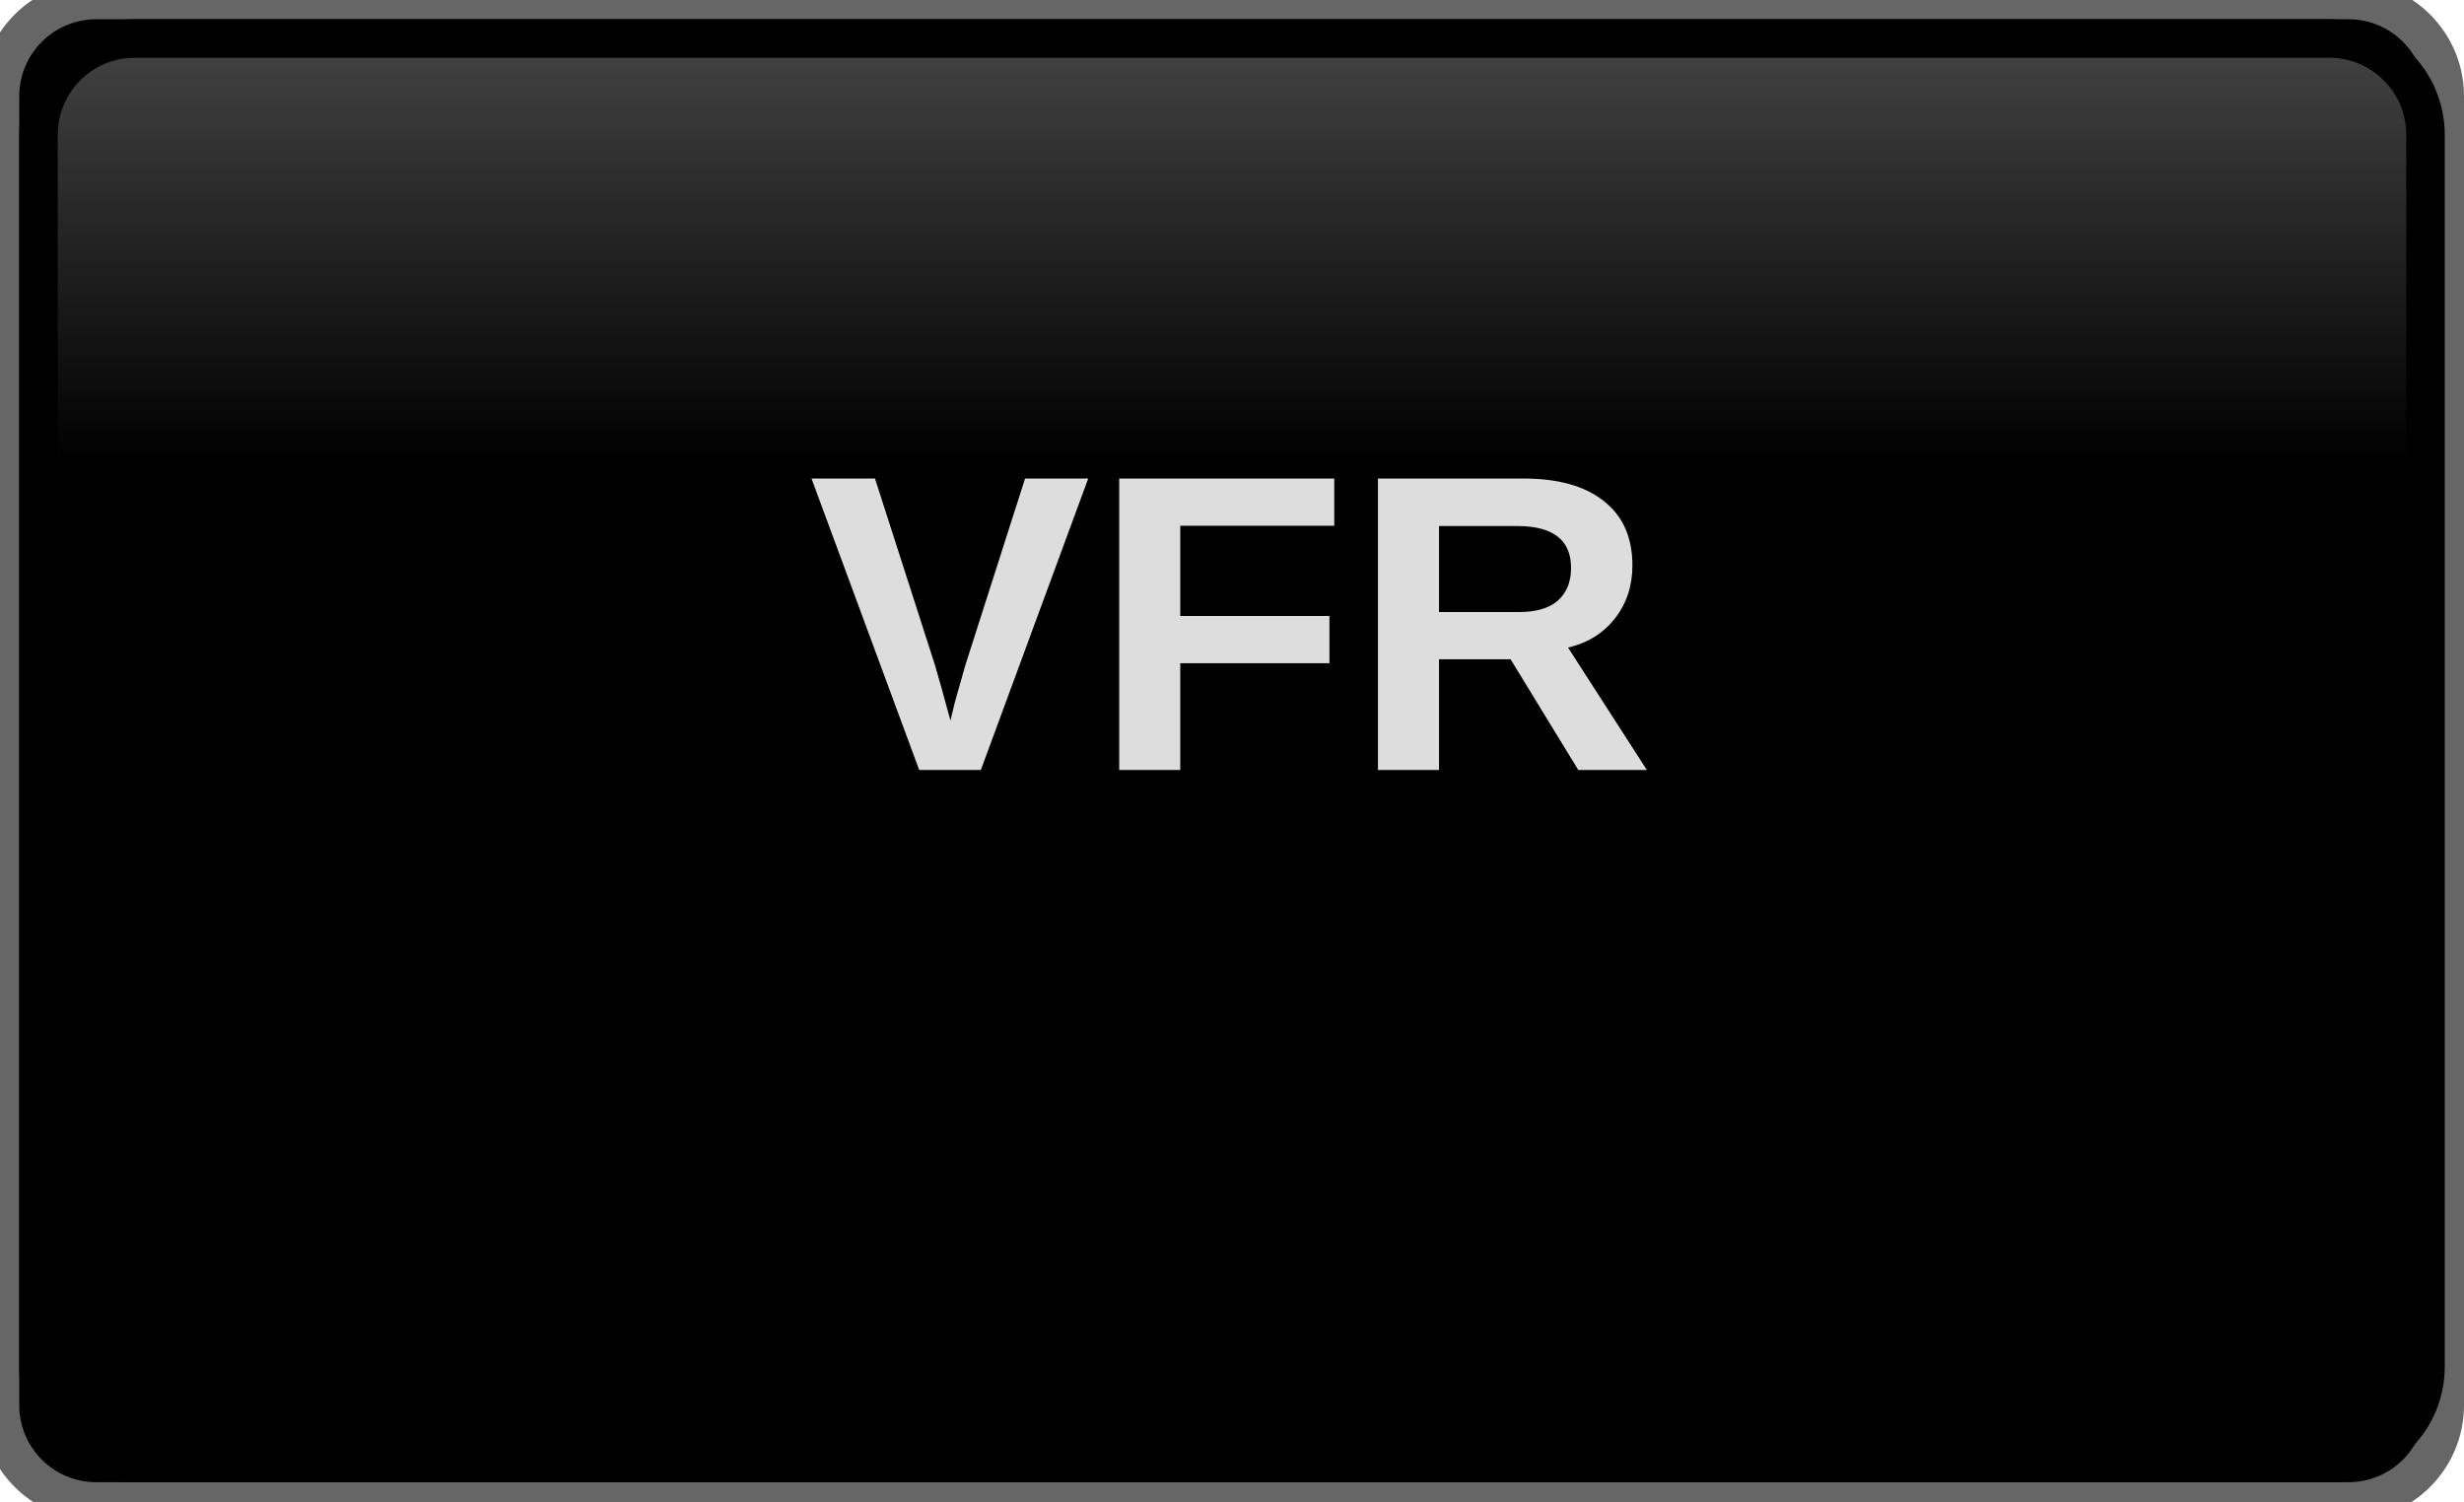
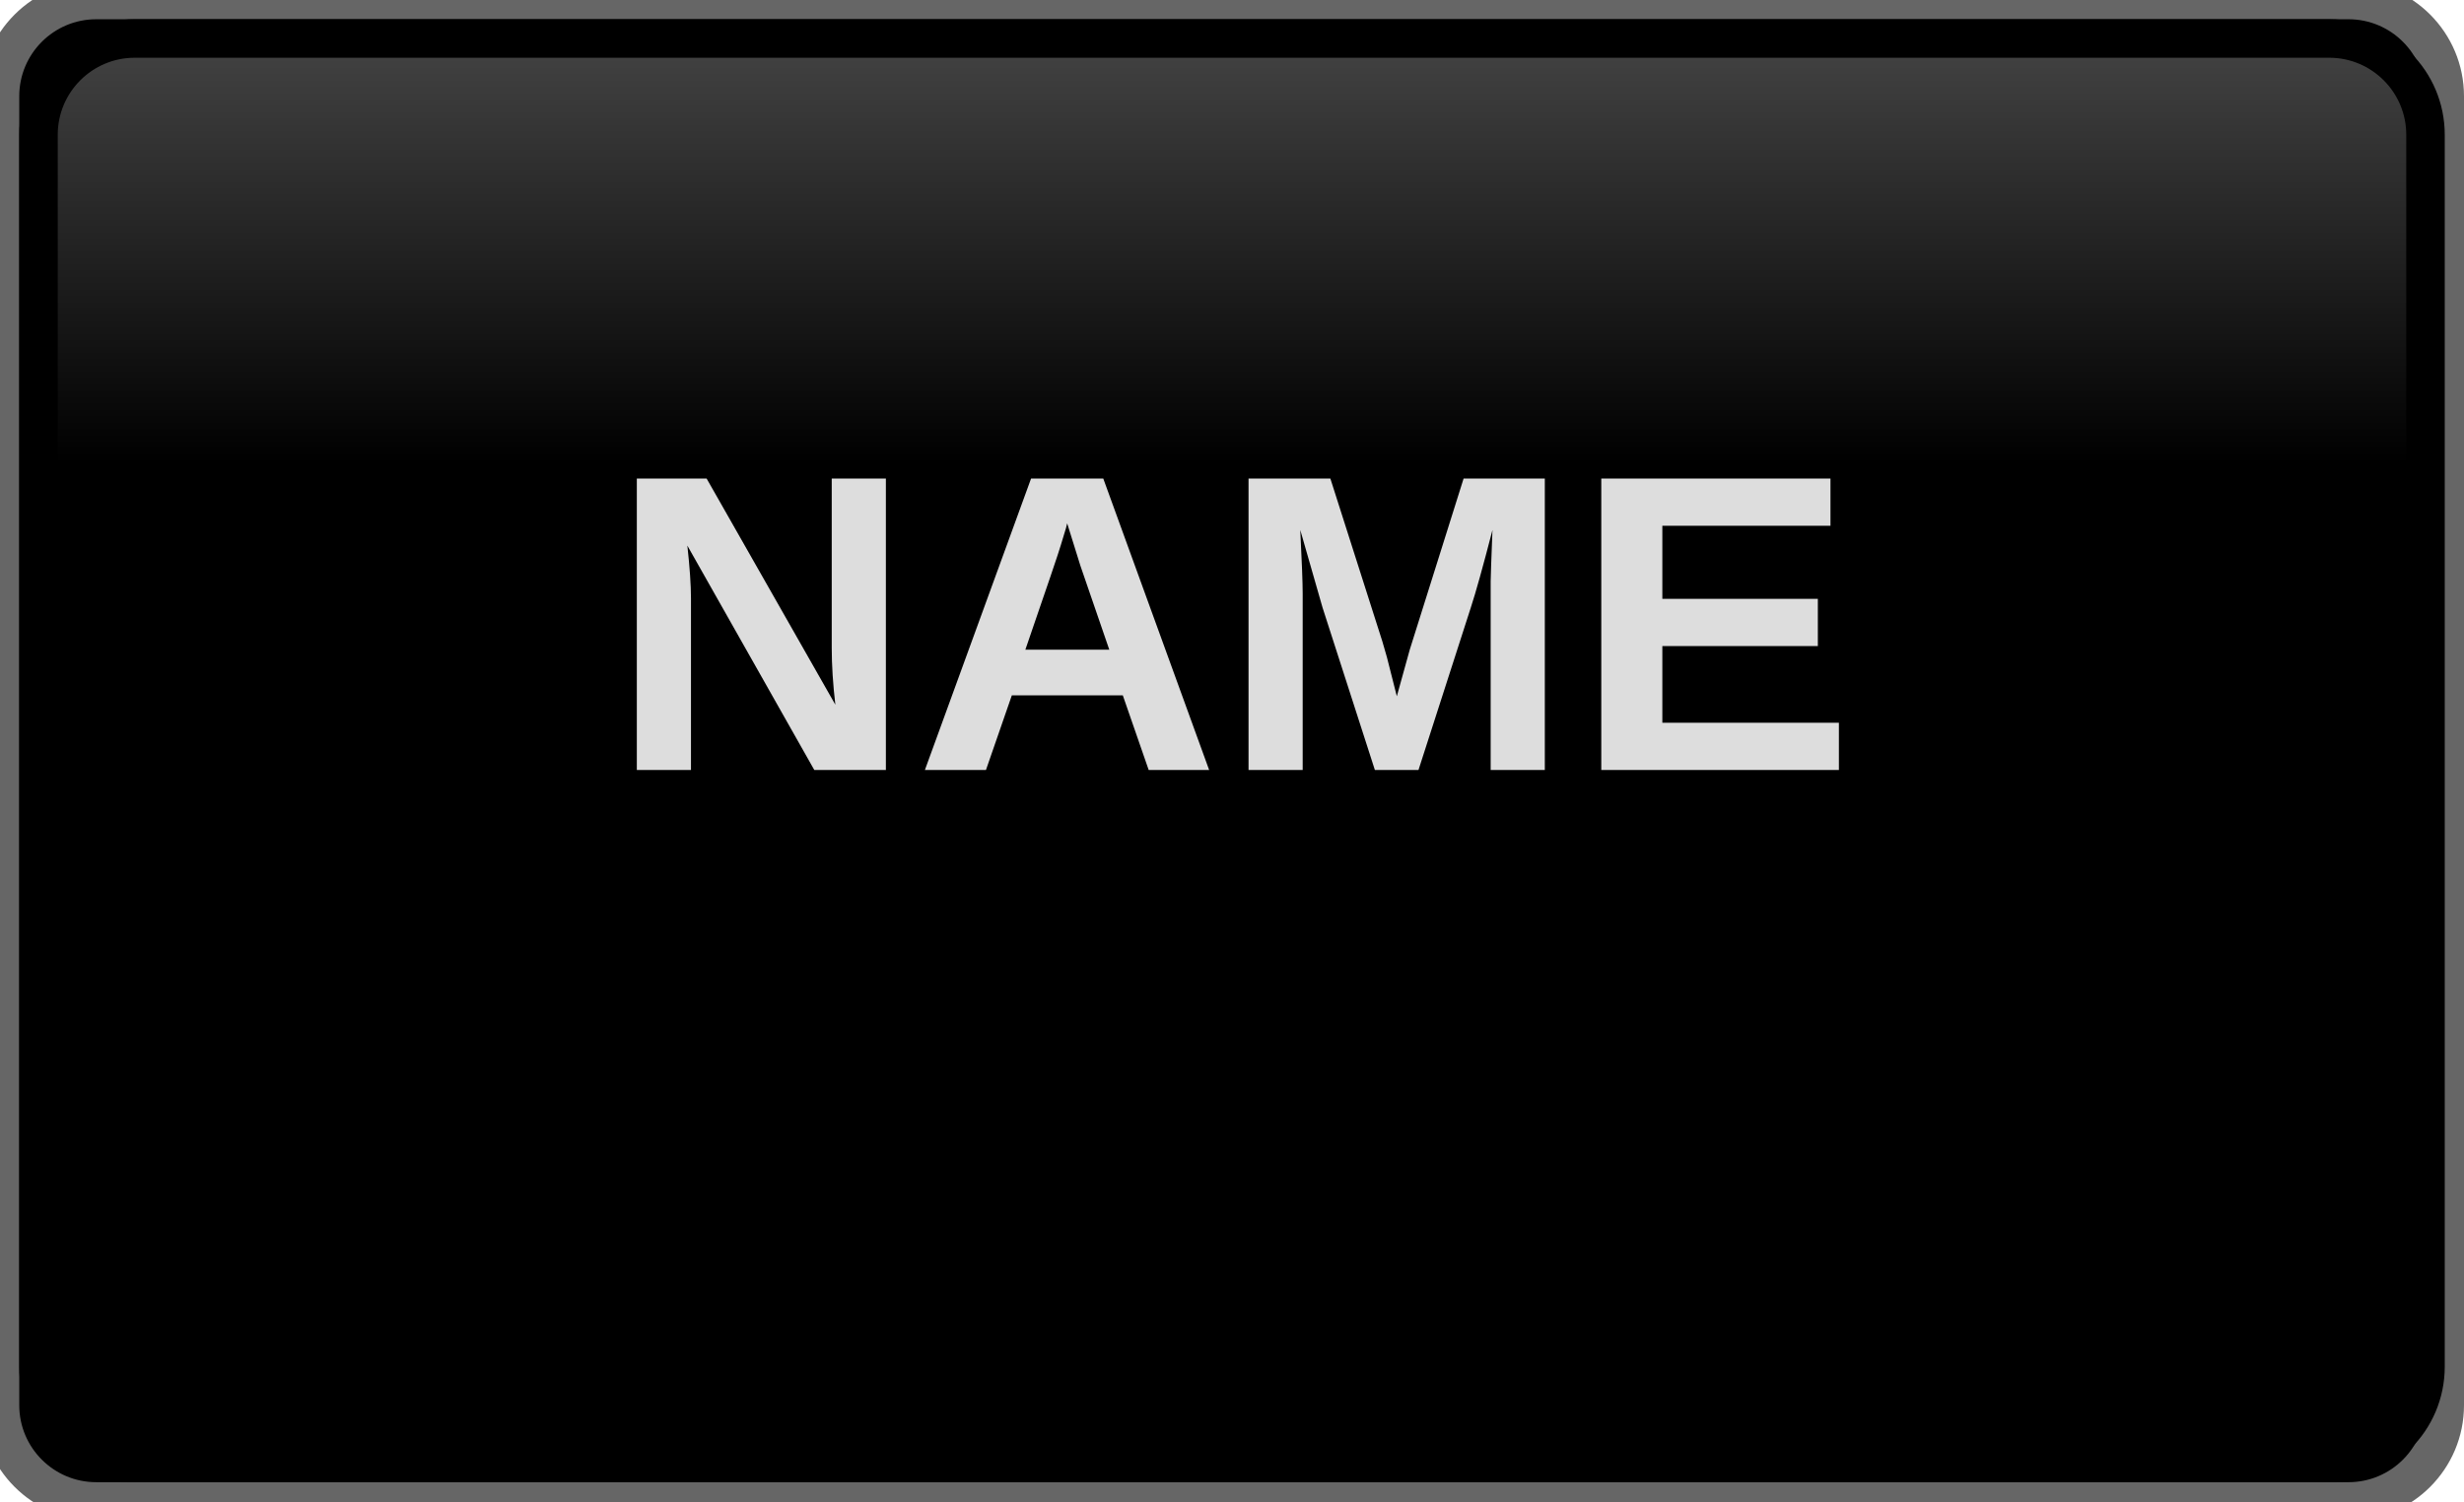
<svg xmlns="http://www.w3.org/2000/svg" viewBox="0 0 128 78" width="128" height="78" font-family="Arial, Helvetica, sans-serif">
  <defs>
    <linearGradient id="grad_btn" gradientTransform="rotate(90)">
      <stop offset="0%" stop-color="#444444" />
      <stop offset="30%" stop-color="#000000" />
    </linearGradient>
    <linearGradient id="grad_btn_pressed" gradientTransform="rotate(90)">
      <stop offset="0%" stop-color="#DDDDDD" />
      <stop offset="30%" stop-color="#777777" />
    </linearGradient>
  </defs>
  <rect x="0" y="0" width="127" height="78" stroke="#666666" fill="black" stroke-width="2" ry="5" rx="5">
    </rect>
  <g>
    <rect id="background" x="2" y="2" width="124" height="74" stroke="black" fill="url(#grad_btn)" stroke-width="2" ry="5" rx="5" />
-     <text id="label" x="64" y="40" font-size="22" font-weight="bold" fill="#DDDDDD" text-anchor="middle" alignment-baseline="central">VFR</text>
+     <text id="label" x="64" y="40" font-size="22" font-weight="bold" fill="#DDDDDD" text-anchor="middle" alignment-baseline="central">NAME</text>
  </g>
</svg>
